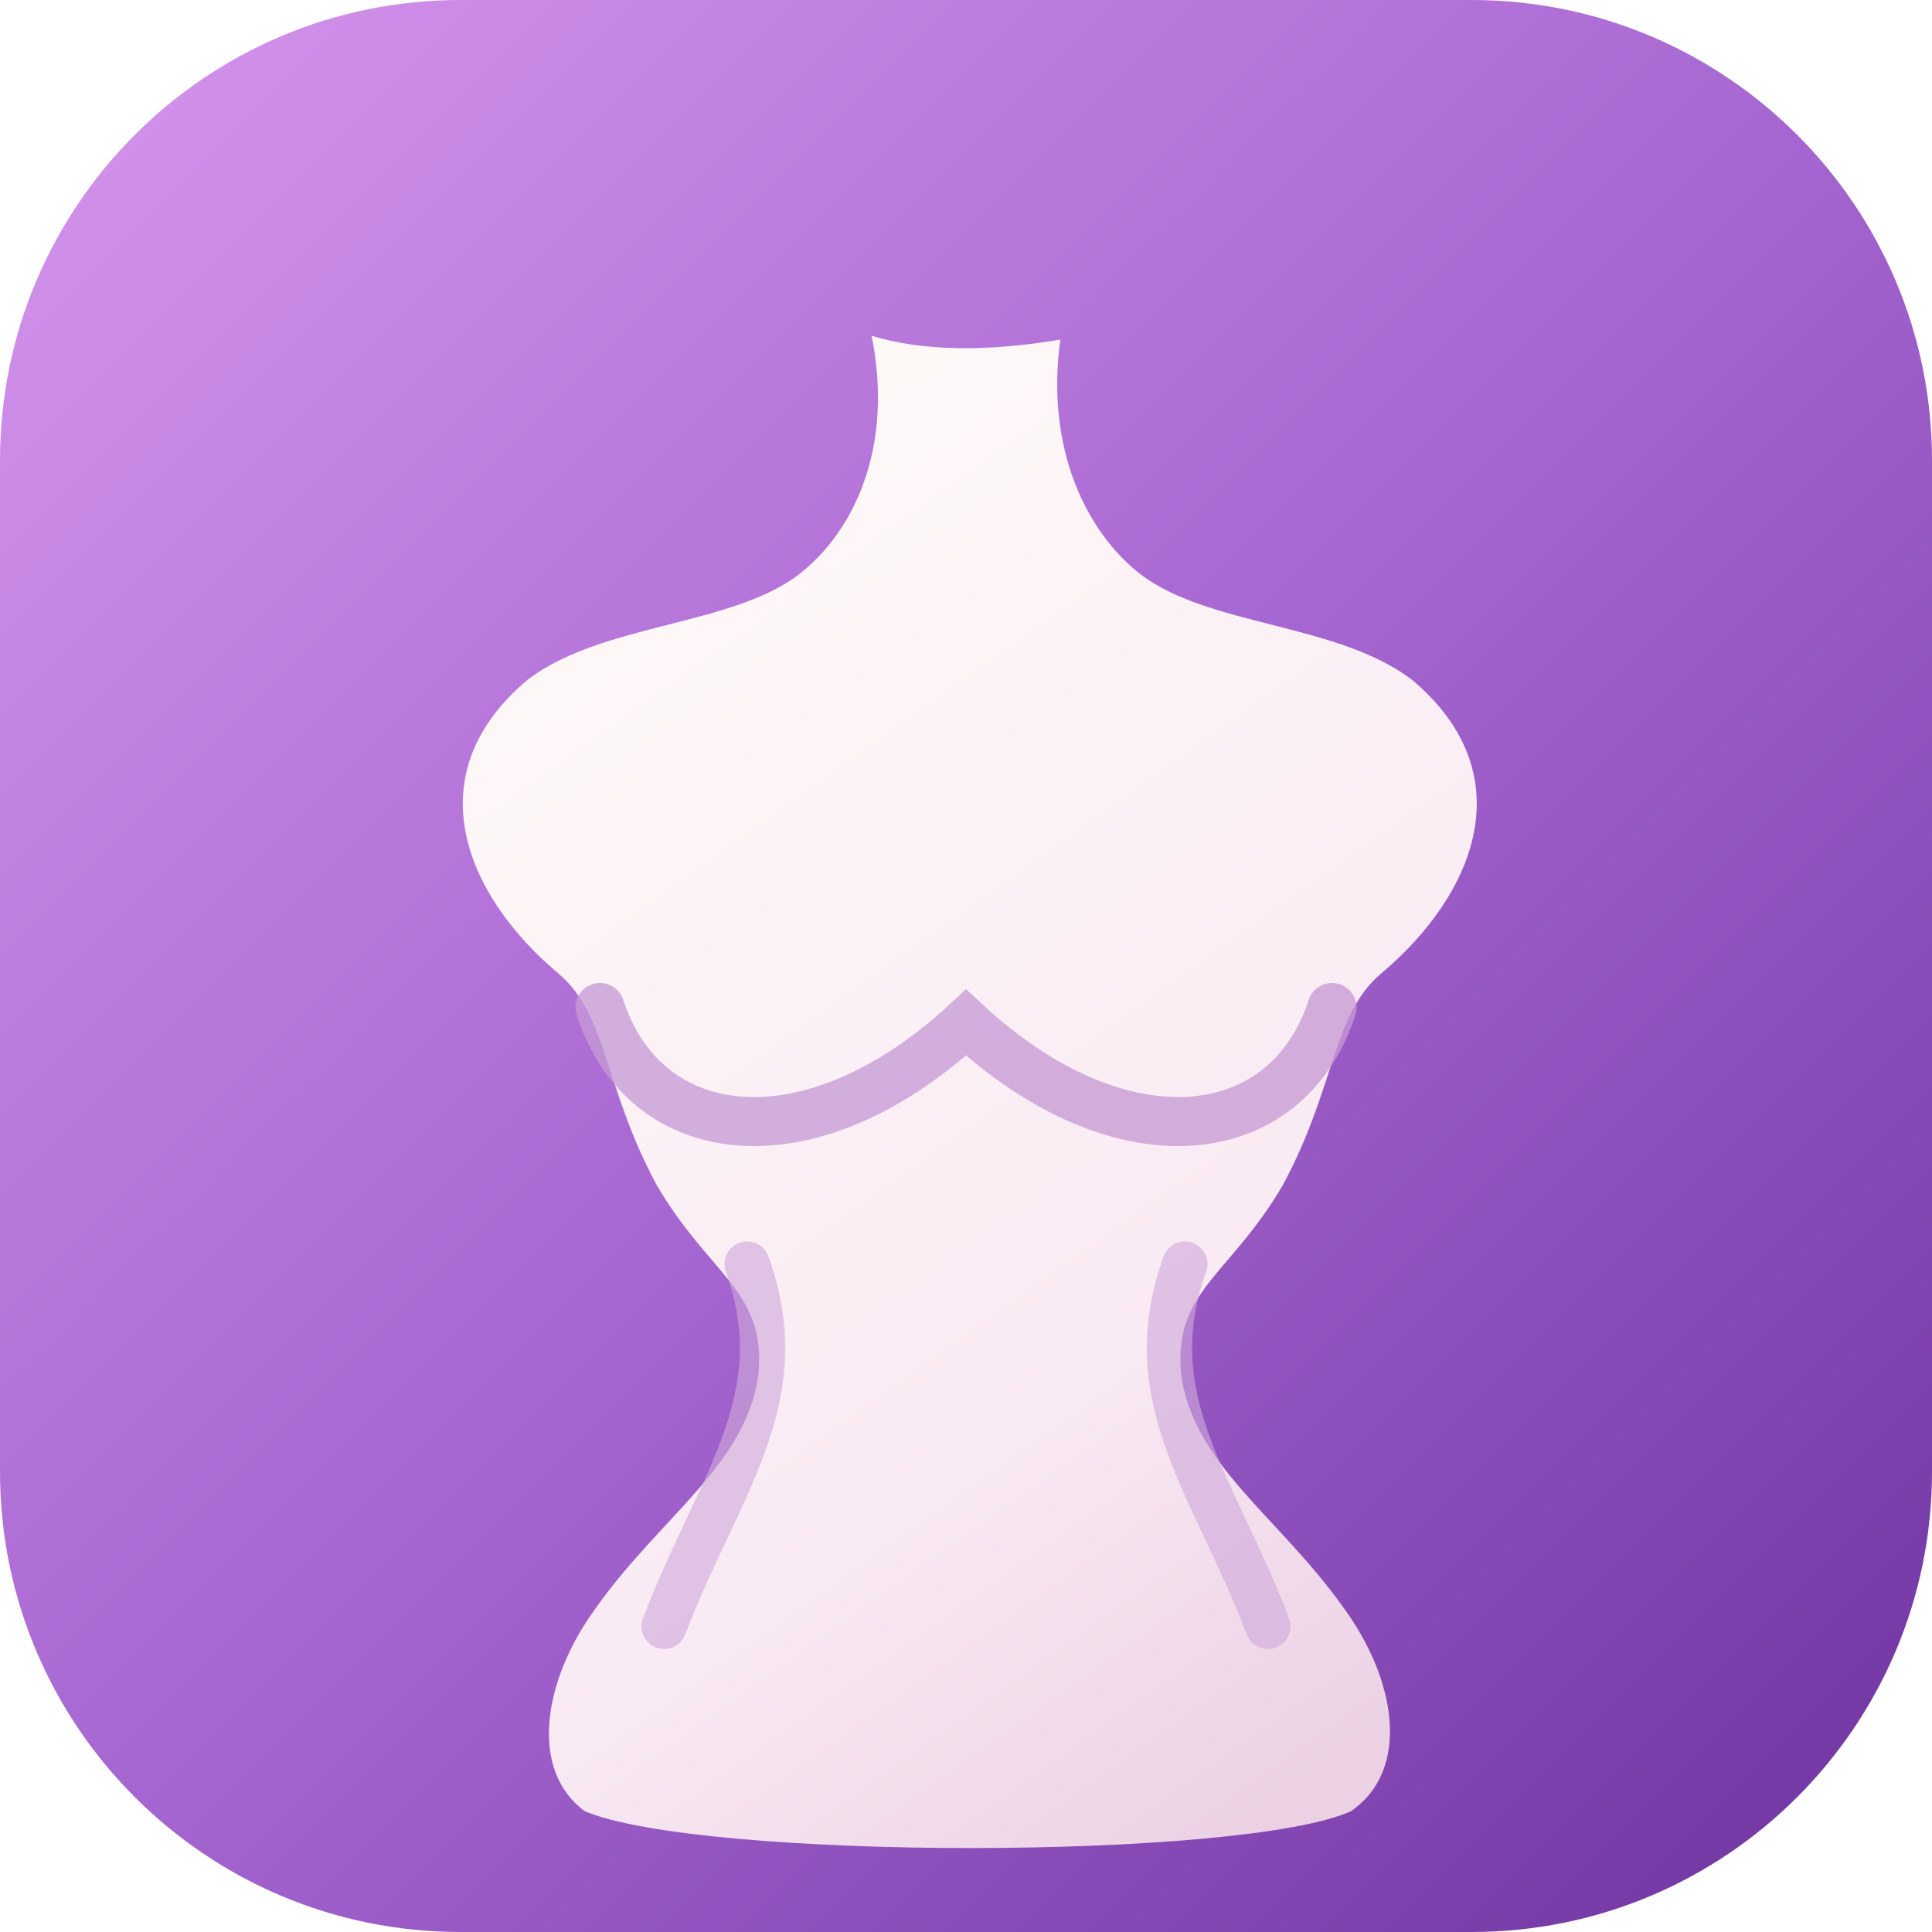
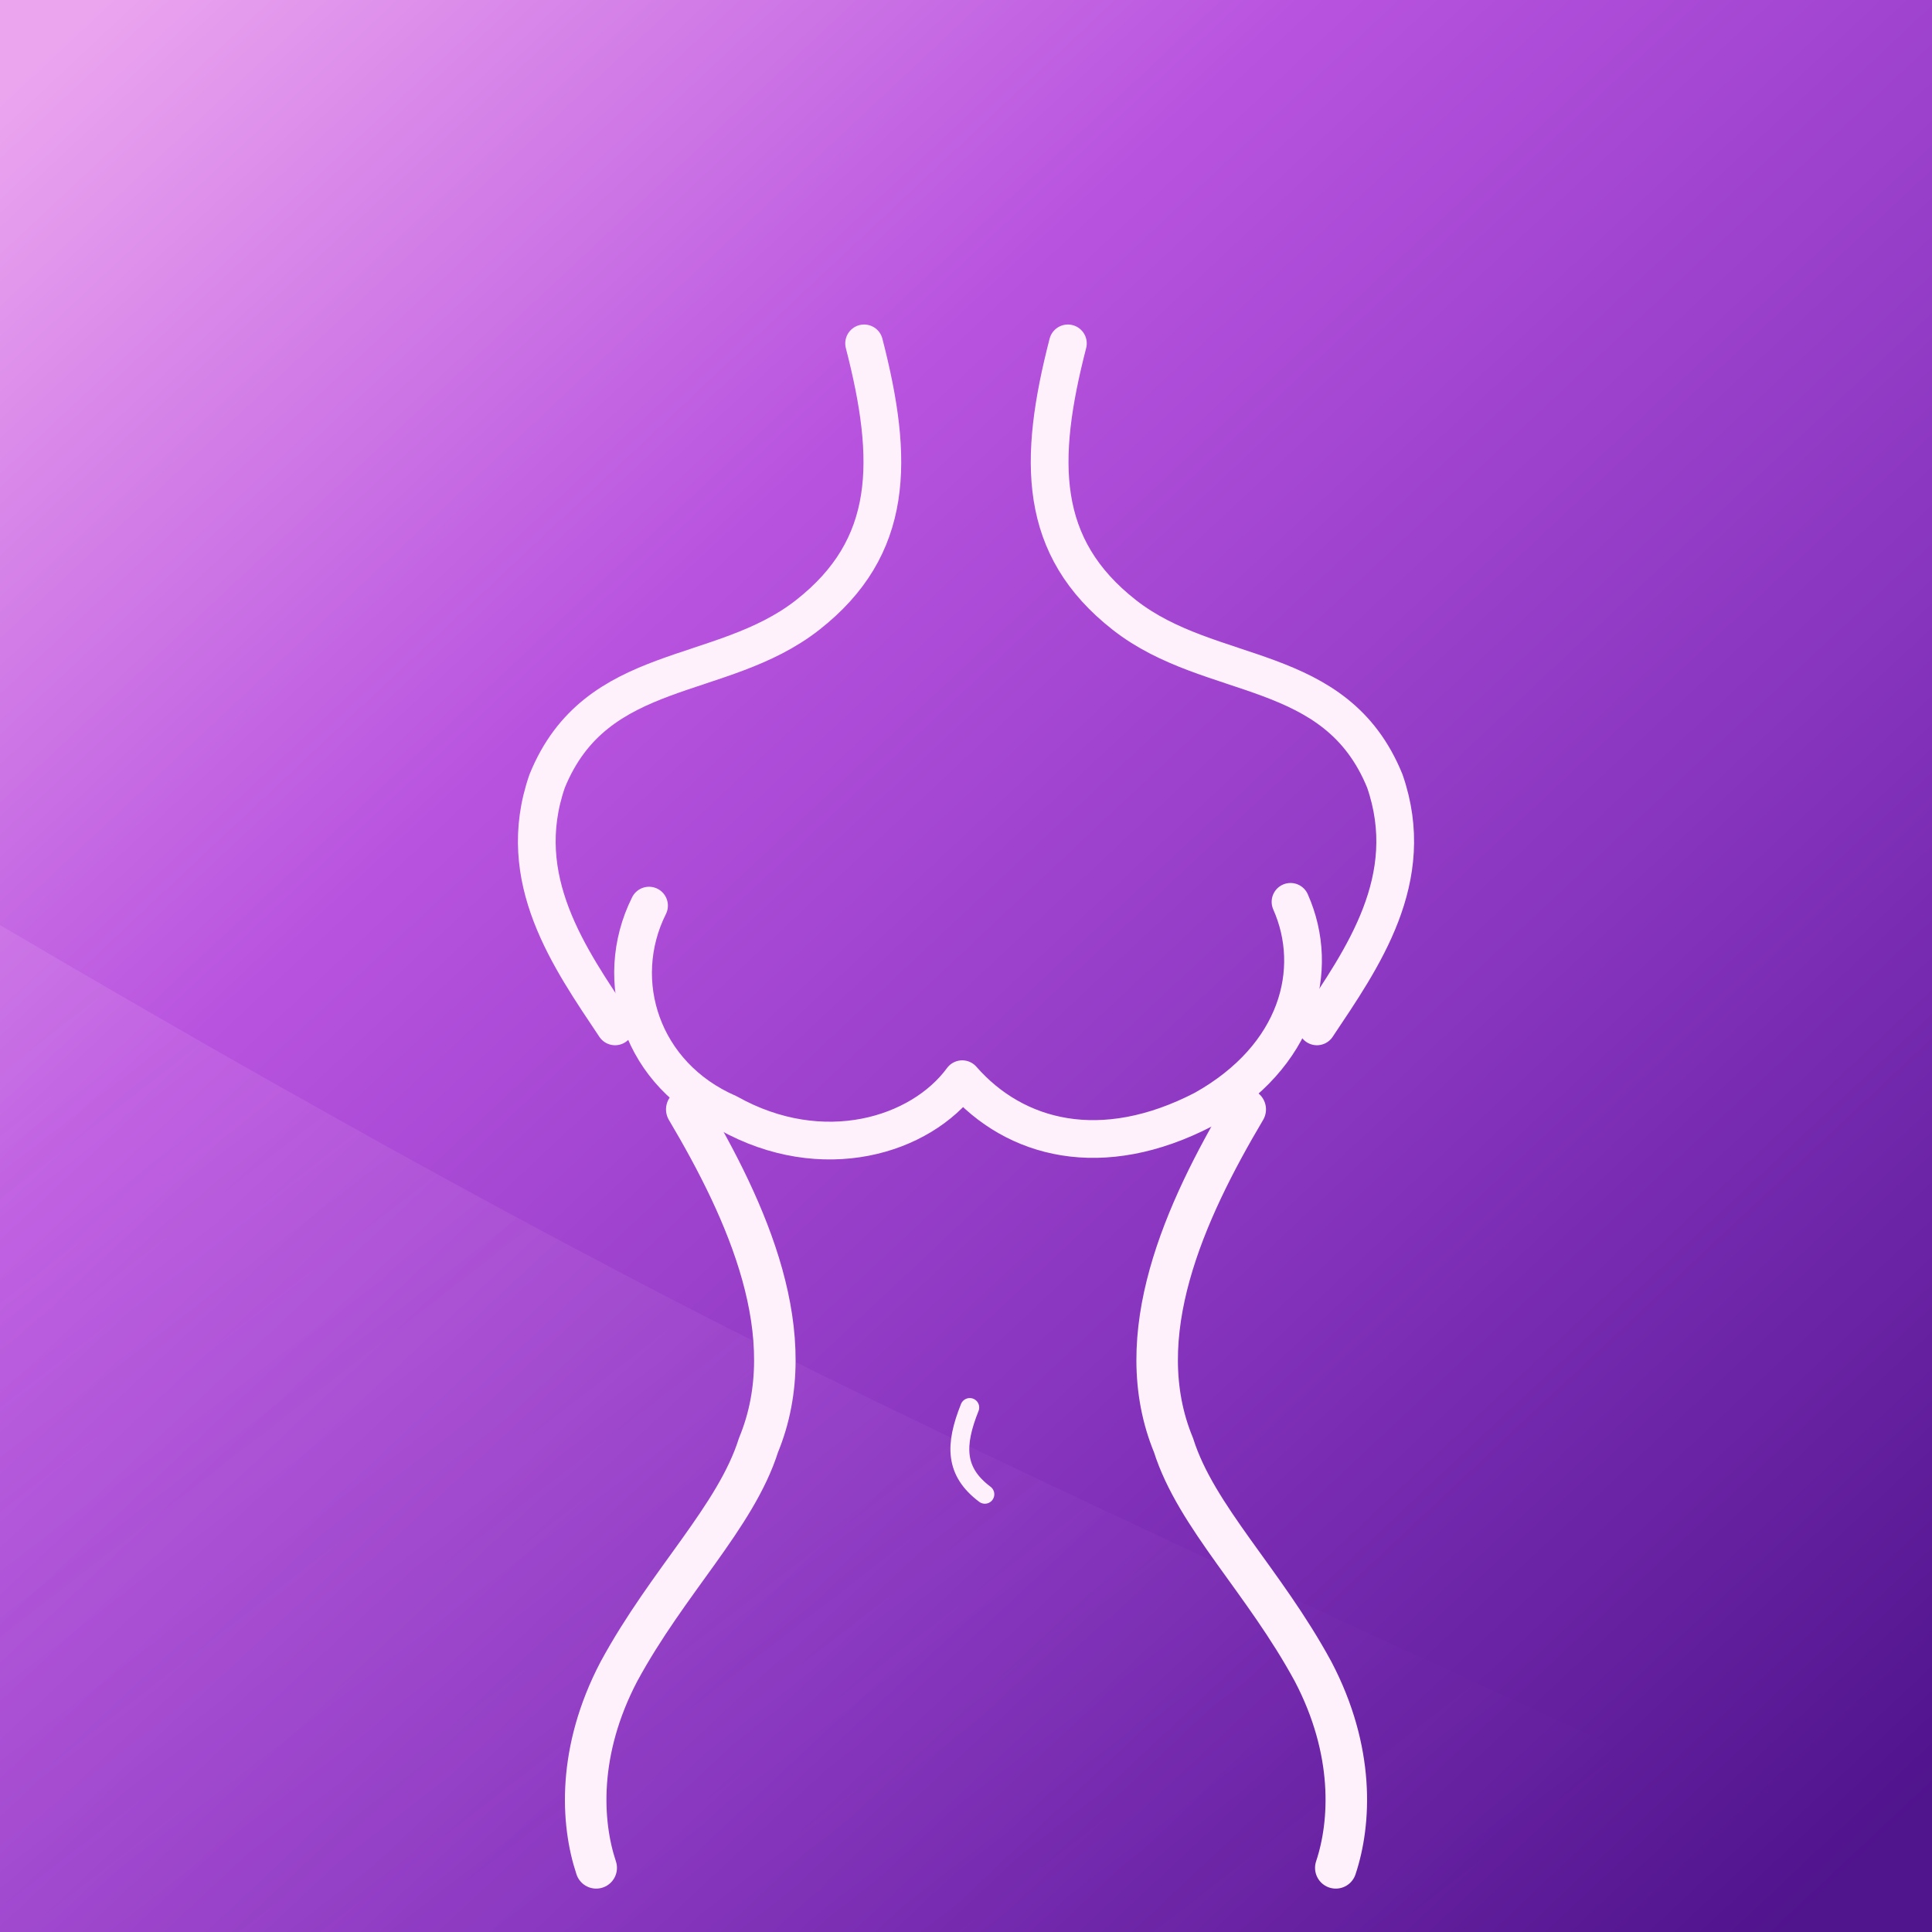
- <svg xmlns="http://www.w3.org/2000/svg" viewBox="0 0 512 512">
+ <svg xmlns="http://www.w3.org/2000/svg" width="512" height="512" viewBox="0 0 512 512">
  <defs>
-     <linearGradient id="bg" x1="0" y1="0" x2="1" y2="1">
-       <stop stop-color="#d797ed" />
-       <stop offset=".5" stop-color="#a666d1" />
-       <stop offset="1" stop-color="#6d329e" />
+     <linearGradient id="bg" x1=".04" y1=".02" x2=".94" y2=".98" gradientUnits="objectBoundingBox">
+       <stop offset="0" stop-color="#EBA5EF" />
+       <stop offset=".32" stop-color="#B853DF" />
+       <stop offset=".67" stop-color="#8533BD" />
+       <stop offset="1" stop-color="#50148D" />
    </linearGradient>
-     <linearGradient id="figure" x1=".25" y1="0" x2=".72" y2="1">
-       <stop stop-color="#fffaf8" />
-       <stop offset=".7" stop-color="#f9eaf3" />
-       <stop offset="1" stop-color="#ecd1e5" />
+     <linearGradient id="halo" x1=".05" y1=".20" x2=".90" y2=".75">
+       <stop offset="0" stop-color="#F9CEF5" stop-opacity=".35" />
+       <stop offset=".7" stop-color="#E9A5F7" stop-opacity=".08" />
+       <stop offset="1" stop-color="#A243D7" stop-opacity="0" />
    </linearGradient>
  </defs>
-   <rect width="512" height="512" rx="122" fill="url(#bg)" />
-   <path d="M231 89 Q251 95 281 90 C277 119 288 141 302 152 C320 166 354 165 374 180 C404 205 391 237 366 258 C353 269 354 288 340 314 C326 338 311 342 313 364 C316 388 339 402 356 426 C370 445 374 469 358 480 C329 493 186 493 155 480 C140 469 144 445 158 426 C175 402 198 388 201 364 C203 342 188 338 174 314 C160 288 161 269 148 258 C123 237 110 205 140 180 C160 165 194 166 212 152 C226 141 237 119 231 89Z" fill="url(#figure)" />
-   <path d="M159 267 C171 304 215 309 256 271 C297 309 341 304 353 267" fill="none" stroke="#c69ad6" stroke-width="13" stroke-linecap="round" opacity=".77" />
-   <path d="M198 335 C211 371 190 394 176 431 M314 335 C301 371 322 394 336 431" fill="none" stroke="#d0a9db" stroke-width="12" stroke-linecap="round" opacity=".63" />
+   <rect width="512" height="512" fill="url(#bg)" />
+   <path d="M-34 225 Q115 314 219 365 T550 518 L-34 518Z" fill="url(#halo)" opacity=".38" />
+   <g fill="none" stroke="#FFF1FC" stroke-linecap="round" stroke-linejoin="round">
+     <path d="M229 91 C237 122 237 145 214 163 C191 181 158 175 145 207 C136 233 151 254 163 272" stroke-width="10" />
+     <path d="M283 91 C275 122 275 145 298 163 C321 181 354 175 367 207 C376 233 361 254 349 272" stroke-width="10" />
+     <path d="M172 240 C162 260 170 285 193 295 C218 309 244 301 255 286 C269 302 292 308 319 294 C344 280 350 257 342 239" stroke-width="10" />
+     <path d="M182 294 C198 321 213 354 201 383 C195 402 177 419 164 443 C153 464 154 483 158 495" stroke-width="11" />
+     <path d="M330 294 C314 321 299 354 311 383 C317 402 335 419 348 443 C359 464 358 483 354 495" stroke-width="11" />
+     <path d="M257 373 C253 383 253 390 261 396" stroke-width="5" />
+   </g>
</svg>
